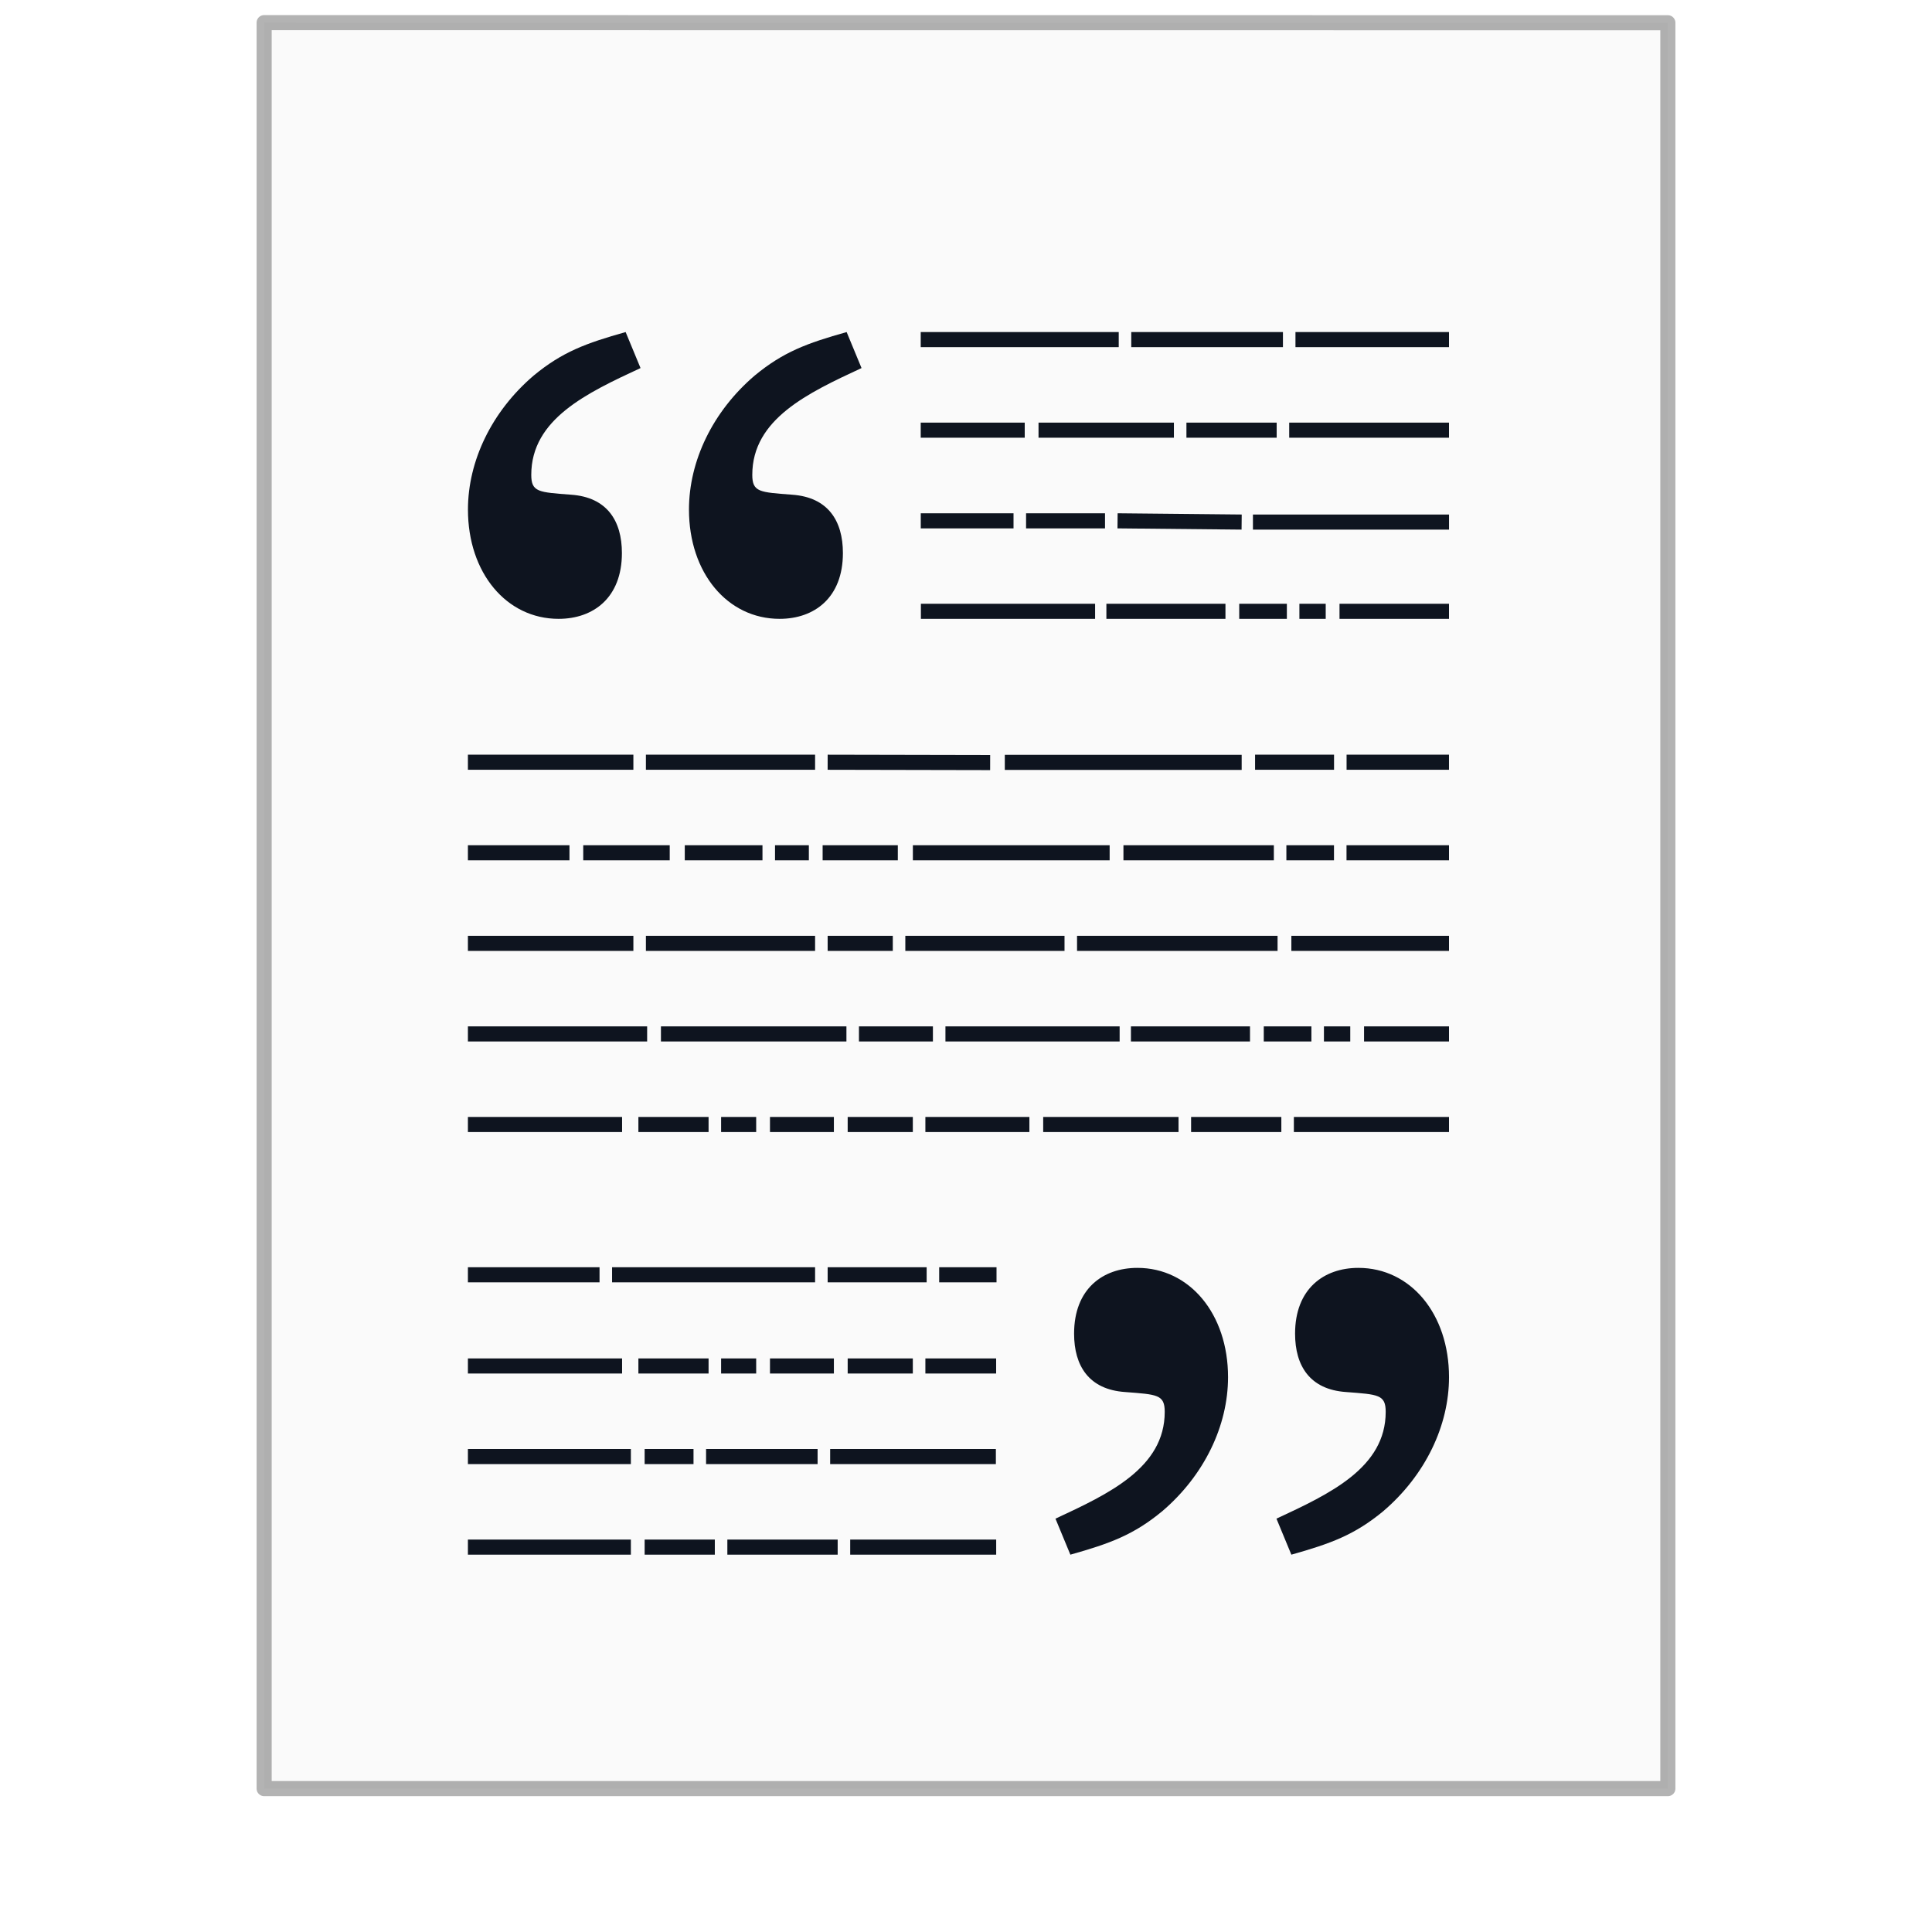
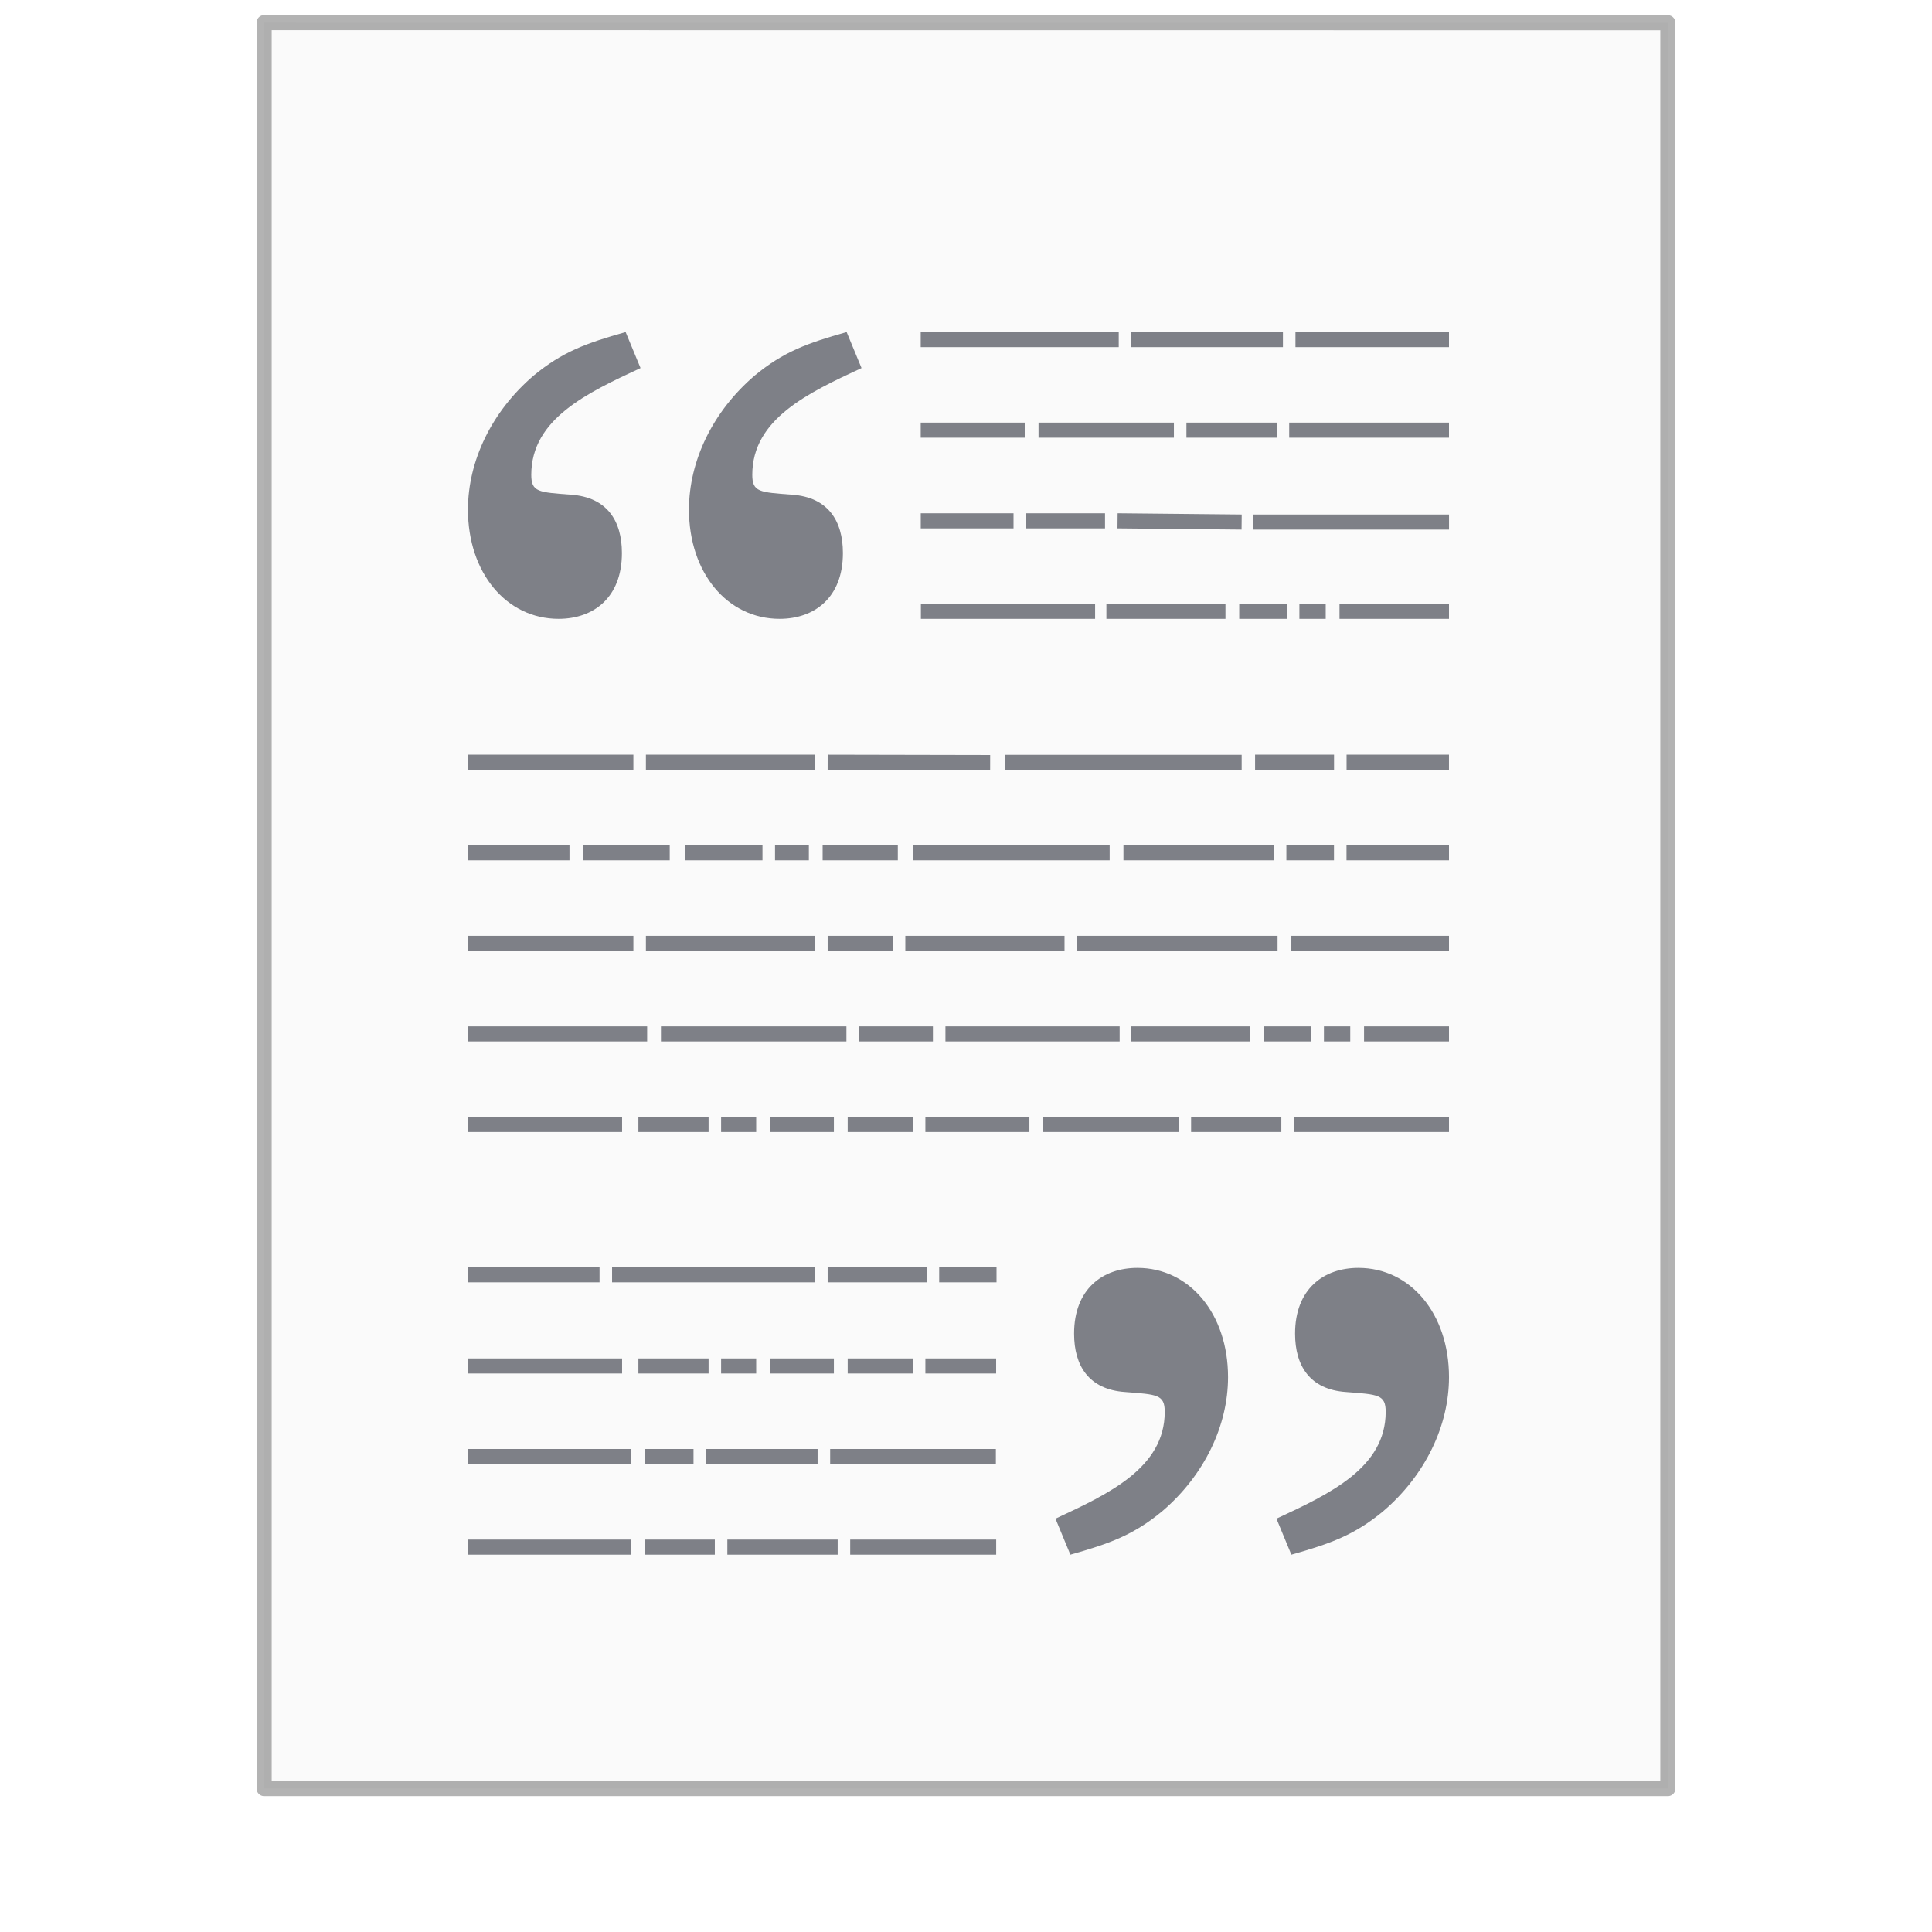
<svg xmlns="http://www.w3.org/2000/svg" id="svg3099" height="128" width="128" version="1.1">
  <defs id="defs3101" />
  <path d="m 17.5,1.5 c 21.311,0 93,0.007 93,0.007 l 1.1e-4,116.993 c 0,0 -62,0 -93,0 0,-39 0,-78 0,-117 z" id="path4160" style="display:inline;fill:#fafafa;fill-opacity:1;stroke:none" />
  <path d="m 17.5,1.5 c 21.311,0 93,0.007 93,0.007 l 1.1e-4,116.993 c 0,0 -62,0 -93,0 0,-39 0,-78 0,-117 z" id="path4160-4" style="display:inline;opacity:0.3;fill:none;stroke:#000000;stroke-width:1;stroke-linecap:butt;stroke-linejoin:round;stroke-miterlimit:4;stroke-dasharray:none;stroke-dashoffset:0;stroke-opacity:1" />
-   <path id="path3475" d="m 61,22.5 13.119,0 z m 13.949,0 10.049,0 z m 10.879,0 L 96,22.5 Z M 61,28.5 l 6.891,0 z m 7.805,0 8.969,0 z m 9.799,0 5.979,0 z m 6.809,0 L 96,28.5 Z m -24.41,6.006 6.146,0 z m 6.977,0 5.23,0 z m 6.061,0 8.221,0.082 z m 8.969,0.082 12.992,0 z M 61.012,40.5 l 11.541,0 z m 12.289,0 7.889,0 z m 8.801,0 3.156,0 z m 3.986,0 1.744,0 z m 2.658,0 L 96,40.5 Z M 31,50.5 l 10.963,0 z m 11.793,0 11.209,0 z m 12.041,0 L 65.6,50.522 Z m 28.318,0 5.232,0 z m 6.062,0 6.785,0 z m -22.643,0.008 15.693,0 z M 31,56.5 l 6.729,0 z m 7.641,0 5.73,0 z m 6.727,0 5.148,0 z m 5.979,0 2.242,0 z m 3.154,0 4.982,0 z m 5.979,0 13.037,0 z m 13.951,0 9.965,0 z m 10.795,0 3.154,0 z m 3.984,0 L 96,56.5 Z M 31,62.5 l 10.963,0 z m 11.793,0 11.209,0 z m 12.041,0 4.316,0 z m 5.146,0 10.547,0 z m 11.377,0 13.285,0 z m 14.199,0 L 96,62.5 Z M 31,68.5 l 11.875,0 z m 12.789,0 12.289,0 z m 13.119,0 4.9,0 z m 5.73,0 11.541,0 z m 12.289,0 7.889,0 z m 8.801,0 3.156,0 z m 3.986,0 1.744,0 z m 2.658,0 L 96,68.5 Z M 31,74.5 l 10.215,0 z m 11.295,0 4.65,0 z m 5.48,0 2.324,0 z m 3.238,0 4.234,0 z m 5.148,0 4.316,0 z m 5.148,0 6.891,0 z m 7.805,0 8.967,0 z m 9.799,0 5.979,0 z m 6.809,0 L 96,74.5 Z M 31,84.459 l 8.721,0 z m 9.551,0 13.451,0 z m 14.283,0 6.559,0 z m 7.389,0 3.799,0 z M 31,90.5 l 10.215,0 z m 11.295,0 4.65,0 z m 5.48,0 2.324,0 z m 3.238,0 4.234,0 z m 5.148,0 4.316,0 z m 5.148,0 4.688,0 z M 31,96.5 l 10.797,0 z m 11.709,0 3.238,0 z m 4.07,0 7.389,0 z M 55,96.5 l 10.979,0 z m -24,6 10.797,0 z m 11.709,0 4.65,0 z m 5.48,0 7.309,0 z m 8.139,0 9.672,0 z" style="fill:none;stroke:#0e141f;stroke-width:1px;stroke-linecap:butt;stroke-linejoin:miter;stroke-opacity:1" />
-   <path style="fill:#0e141f;fill-opacity:1" d="m 69.927,100.615 c 3.538,-1.645 7.239,-3.373 7.239,-7.074 0,-1.151 -0.493,-1.151 -2.632,-1.316 -2.385,-0.164 -3.373,-1.727 -3.373,-3.866 0,-2.961 1.892,-4.359 4.195,-4.359 3.454,0 6.005,3.043 6.005,7.238 0,3.209 -1.563,6.497 -4.359,8.884 -1.892,1.563 -3.454,2.138 -6.087,2.879 l -0.987,-2.385 z m 14.641,0 c 3.537,-1.645 7.238,-3.373 7.238,-7.074 0,-1.151 -0.493,-1.151 -2.632,-1.316 -2.385,-0.164 -3.372,-1.727 -3.372,-3.866 0,-2.961 1.892,-4.359 4.195,-4.359 3.454,0 6.004,3.043 6.004,7.238 0,3.209 -1.563,6.497 -4.359,8.884 -1.892,1.563 -3.454,2.138 -6.086,2.879 l -0.987,-2.385 z" id="path3253" />
-   <path style="fill:#0e141f;fill-opacity:1" d="m 42.437,24.385 c -3.538,1.645 -7.239,3.372 -7.239,7.074 0,1.152 0.494,1.152 2.632,1.316 2.385,0.165 3.373,1.727 3.373,3.866 0,2.961 -1.892,4.359 -4.195,4.359 -3.455,0 -6.005,-3.044 -6.005,-7.239 0,-3.208 1.563,-6.498 4.359,-8.883 C 37.254,23.316 38.818,22.74 41.45,22 l 0.987,2.385 z m 14.642,0 c -3.537,1.645 -7.238,3.372 -7.238,7.074 0,1.152 0.494,1.152 2.632,1.316 2.385,0.165 3.372,1.727 3.372,3.866 0,2.961 -1.892,4.359 -4.195,4.359 -3.455,0 -6.004,-3.044 -6.004,-7.239 0,-3.208 1.563,-6.498 4.359,-8.883 C 51.897,23.316 53.46,22.74 56.092,22 l 0.987,2.385 z" id="path3255" />
+   <path id="path3475" d="m 61,22.5 13.119,0 z m 13.949,0 10.049,0 z m 10.879,0 L 96,22.5 Z M 61,28.5 l 6.891,0 z m 7.805,0 8.969,0 z m 9.799,0 5.979,0 z m 6.809,0 L 96,28.5 Z m -24.41,6.006 6.146,0 z m 6.977,0 5.23,0 z m 6.061,0 8.221,0.082 z m 8.969,0.082 12.992,0 z M 61.012,40.5 l 11.541,0 z m 12.289,0 7.889,0 z m 8.801,0 3.156,0 z m 3.986,0 1.744,0 z m 2.658,0 L 96,40.5 Z M 31,50.5 l 10.963,0 z m 11.793,0 11.209,0 z m 12.041,0 L 65.6,50.522 Z m 28.318,0 5.232,0 z m 6.062,0 6.785,0 z m -22.643,0.008 15.693,0 z M 31,56.5 l 6.729,0 z m 7.641,0 5.73,0 z m 6.727,0 5.148,0 z m 5.979,0 2.242,0 z m 3.154,0 4.982,0 z m 5.979,0 13.037,0 z m 13.951,0 9.965,0 z m 10.795,0 3.154,0 z m 3.984,0 L 96,56.5 Z M 31,62.5 l 10.963,0 z m 11.793,0 11.209,0 z m 12.041,0 4.316,0 z m 5.146,0 10.547,0 z m 11.377,0 13.285,0 z m 14.199,0 L 96,62.5 Z M 31,68.5 l 11.875,0 z m 12.789,0 12.289,0 z m 13.119,0 4.9,0 z m 5.73,0 11.541,0 z m 12.289,0 7.889,0 z m 8.801,0 3.156,0 z m 3.986,0 1.744,0 z m 2.658,0 L 96,68.5 Z M 31,74.5 l 10.215,0 z m 11.295,0 4.65,0 z m 5.48,0 2.324,0 z m 3.238,0 4.234,0 z m 5.148,0 4.316,0 z m 5.148,0 6.891,0 z m 7.805,0 8.967,0 z m 9.799,0 5.979,0 z m 6.809,0 L 96,74.5 Z M 31,84.459 l 8.721,0 z m 9.551,0 13.451,0 z m 14.283,0 6.559,0 z m 7.389,0 3.799,0 z M 31,90.5 l 10.215,0 z m 11.295,0 4.65,0 z m 5.48,0 2.324,0 z m 3.238,0 4.234,0 z m 5.148,0 4.316,0 z m 5.148,0 4.688,0 z M 31,96.5 l 10.797,0 z m 11.709,0 3.238,0 z m 4.07,0 7.389,0 z M 55,96.5 l 10.979,0 z m -24,6 10.797,0 z m 11.709,0 4.65,0 z m 5.48,0 7.309,0 z m 8.139,0 9.672,0 z" style="fill:none;stroke:#7e8087;stroke-width:1px;stroke-linecap:butt;stroke-linejoin:miter;stroke-opacity:1" />
+   <path style="fill:#7e8087;fill-opacity:1" d="m 69.927,100.615 c 3.538,-1.645 7.239,-3.373 7.239,-7.074 0,-1.151 -0.493,-1.151 -2.632,-1.316 -2.385,-0.164 -3.373,-1.727 -3.373,-3.866 0,-2.961 1.892,-4.359 4.195,-4.359 3.454,0 6.005,3.043 6.005,7.238 0,3.209 -1.563,6.497 -4.359,8.884 -1.892,1.563 -3.454,2.138 -6.087,2.879 l -0.987,-2.385 z m 14.641,0 c 3.537,-1.645 7.238,-3.373 7.238,-7.074 0,-1.151 -0.493,-1.151 -2.632,-1.316 -2.385,-0.164 -3.372,-1.727 -3.372,-3.866 0,-2.961 1.892,-4.359 4.195,-4.359 3.454,0 6.004,3.043 6.004,7.238 0,3.209 -1.563,6.497 -4.359,8.884 -1.892,1.563 -3.454,2.138 -6.086,2.879 l -0.987,-2.385 z" id="path3253" />
+   <path style="fill:#7e8087;fill-opacity:1" d="m 42.437,24.385 c -3.538,1.645 -7.239,3.372 -7.239,7.074 0,1.152 0.494,1.152 2.632,1.316 2.385,0.165 3.373,1.727 3.373,3.866 0,2.961 -1.892,4.359 -4.195,4.359 -3.455,0 -6.005,-3.044 -6.005,-7.239 0,-3.208 1.563,-6.498 4.359,-8.883 C 37.254,23.316 38.818,22.74 41.45,22 l 0.987,2.385 z m 14.642,0 c -3.537,1.645 -7.238,3.372 -7.238,7.074 0,1.152 0.494,1.152 2.632,1.316 2.385,0.165 3.372,1.727 3.372,3.866 0,2.961 -1.892,4.359 -4.195,4.359 -3.455,0 -6.004,-3.044 -6.004,-7.239 0,-3.208 1.563,-6.498 4.359,-8.883 C 51.897,23.316 53.46,22.74 56.092,22 l 0.987,2.385 z" id="path3255" />
</svg>
